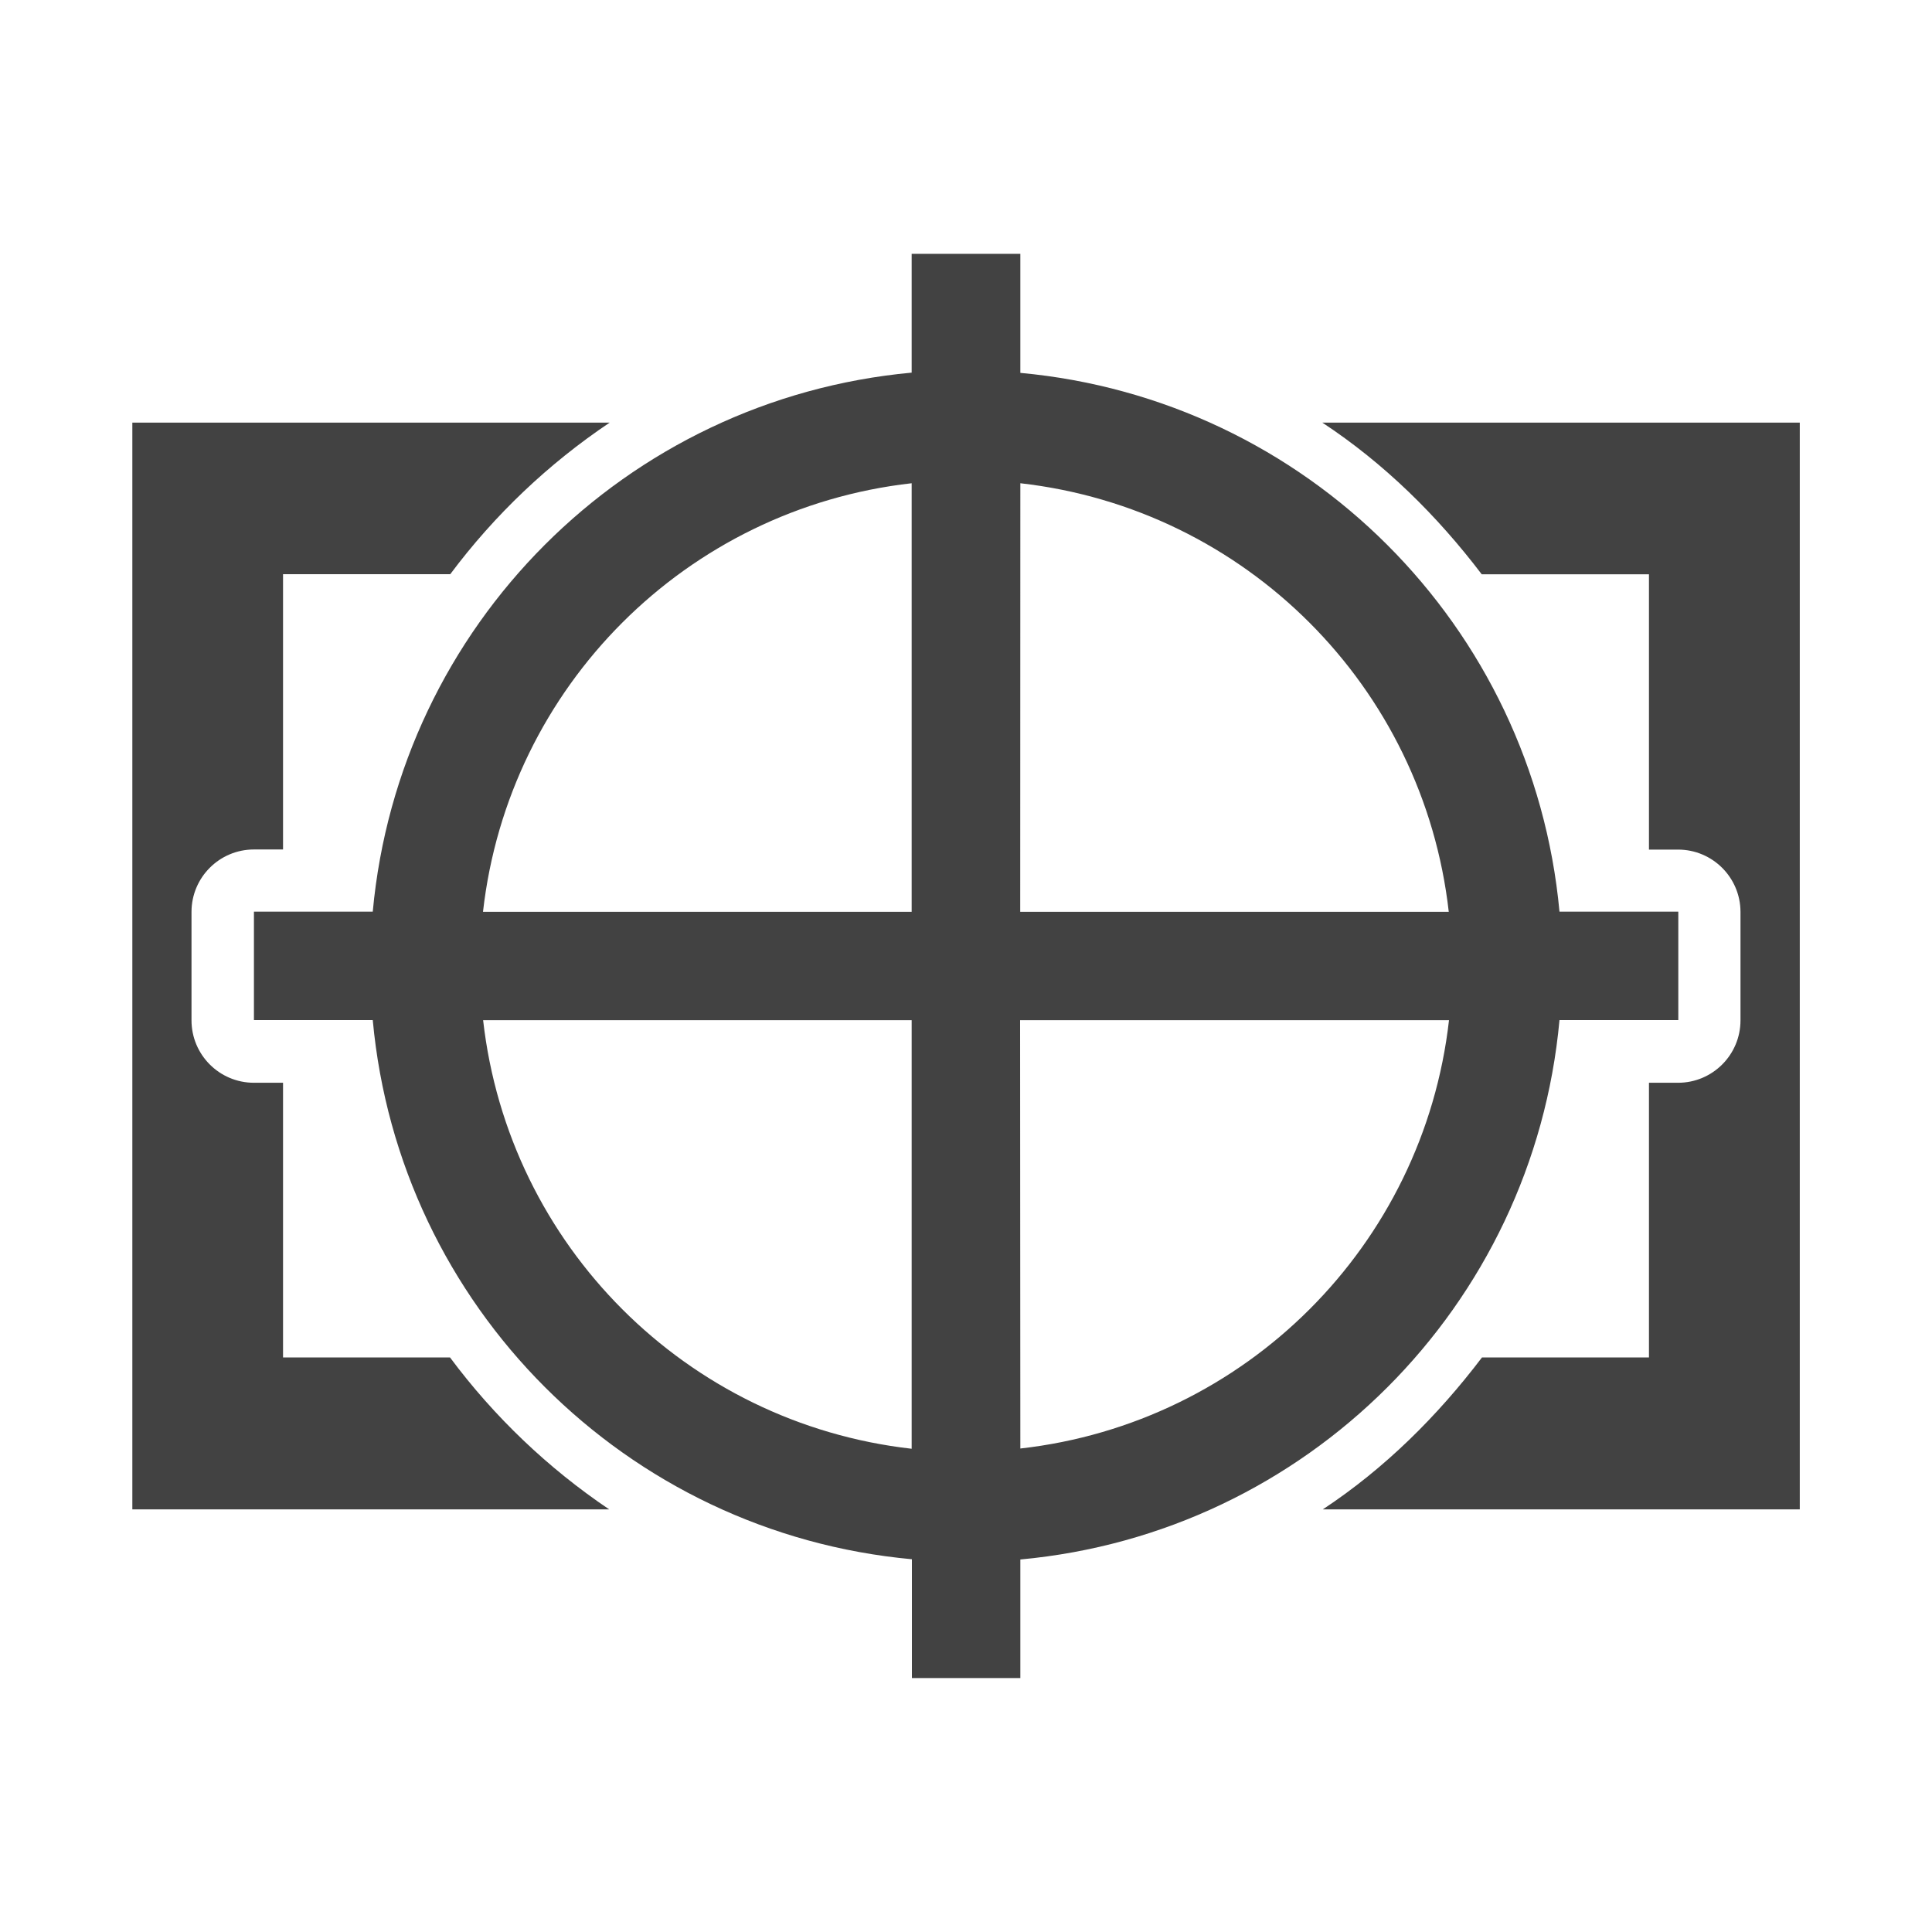
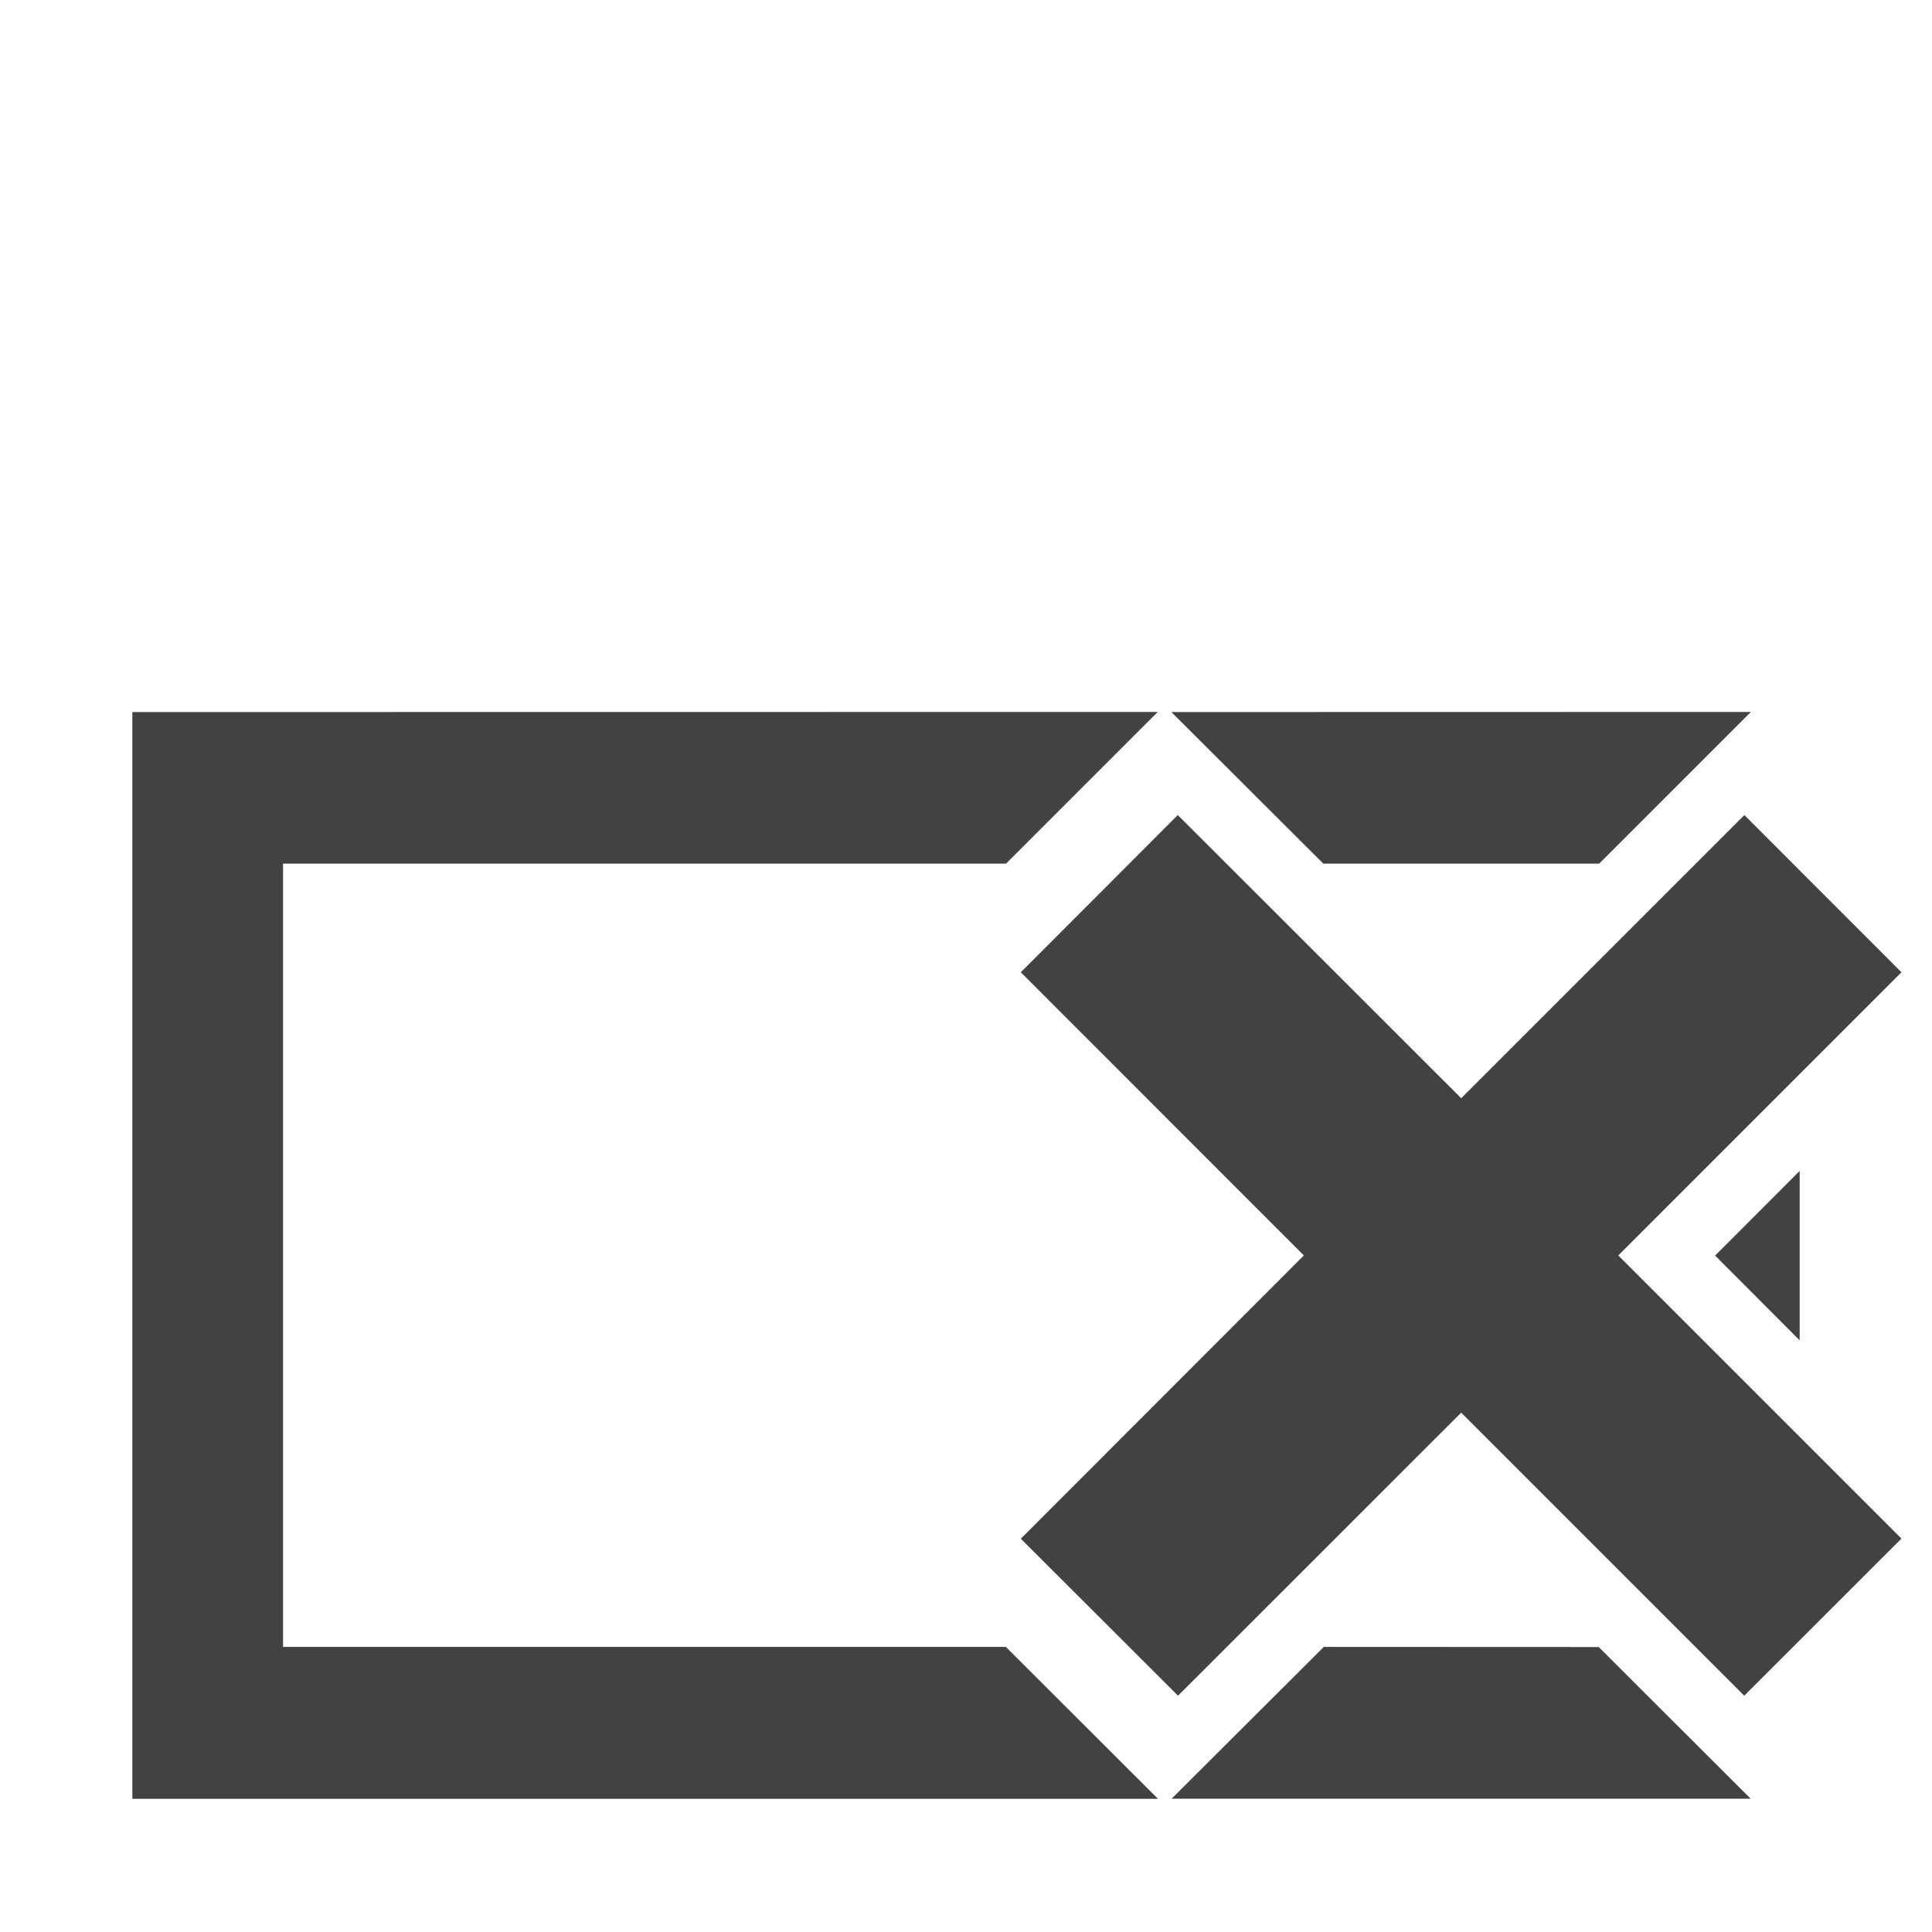
- <svg xmlns="http://www.w3.org/2000/svg" width="16" height="16">
-   <path d="M7.55 2.102v.984A4.938 4.938 0 003.087 7.55h-.984v.898h.984a4.938 4.938 0 004.465 4.465v.984h.898v-.982a4.938 4.938 0 004.465-4.467h.984v-.898h-.984A4.938 4.938 0 008.45 3.088v-.986zm0 1.9v3.549H4a4.027 4.027 0 013.55-3.549zm.9 0a4.027 4.027 0 013.548 3.549H8.449zM4.001 8.449h3.549v3.549a4.027 4.027 0 01-3.549-3.549zm4.447 0H12a4.027 4.027 0 01-3.55 3.547zM1.096 3.5v9h3.949a5.416 5.416 0 01-1.318-1.258H2.344V8.967h-.242a.517.517 0 01-.516-.518v-.898a.517.517 0 01.516-.516h.242v-2.28h1.385A5.41 5.41 0 015.049 3.5zm9.855 0c.512.337.95.769 1.32 1.256h1.385v2.28h.242a.517.517 0 01.516.515v.898a.517.517 0 01-.516.518h-.242v2.275h-1.383c-.37.487-.806.92-1.318 1.258h3.95v-9z" fill="#424242" paint-order="stroke fill markers" />
+ <svg xmlns="http://www.w3.org/2000/svg" height="16" width="16">
+   <path d="M13.402 10.397l2.345 2.345-1.302 1.301-2.344-2.344-2.345 2.344-1.302-1.3 2.344-2.346-2.344-2.345 1.3-1.302 2.347 2.345 2.345-2.345 1.301 1.302zm-12.306-4.5v9H9.59l-1.26-1.258H2.344V7.152h5.988l1.256-1.256zm8.605 0l1.258 1.255h2.285L14.5 5.896zm5.203 3.8l-.7.701.7.702zm-3.941 3.942l-1.26 1.257h4.795L13.24 13.64z" fill="#424242" />
</svg>
